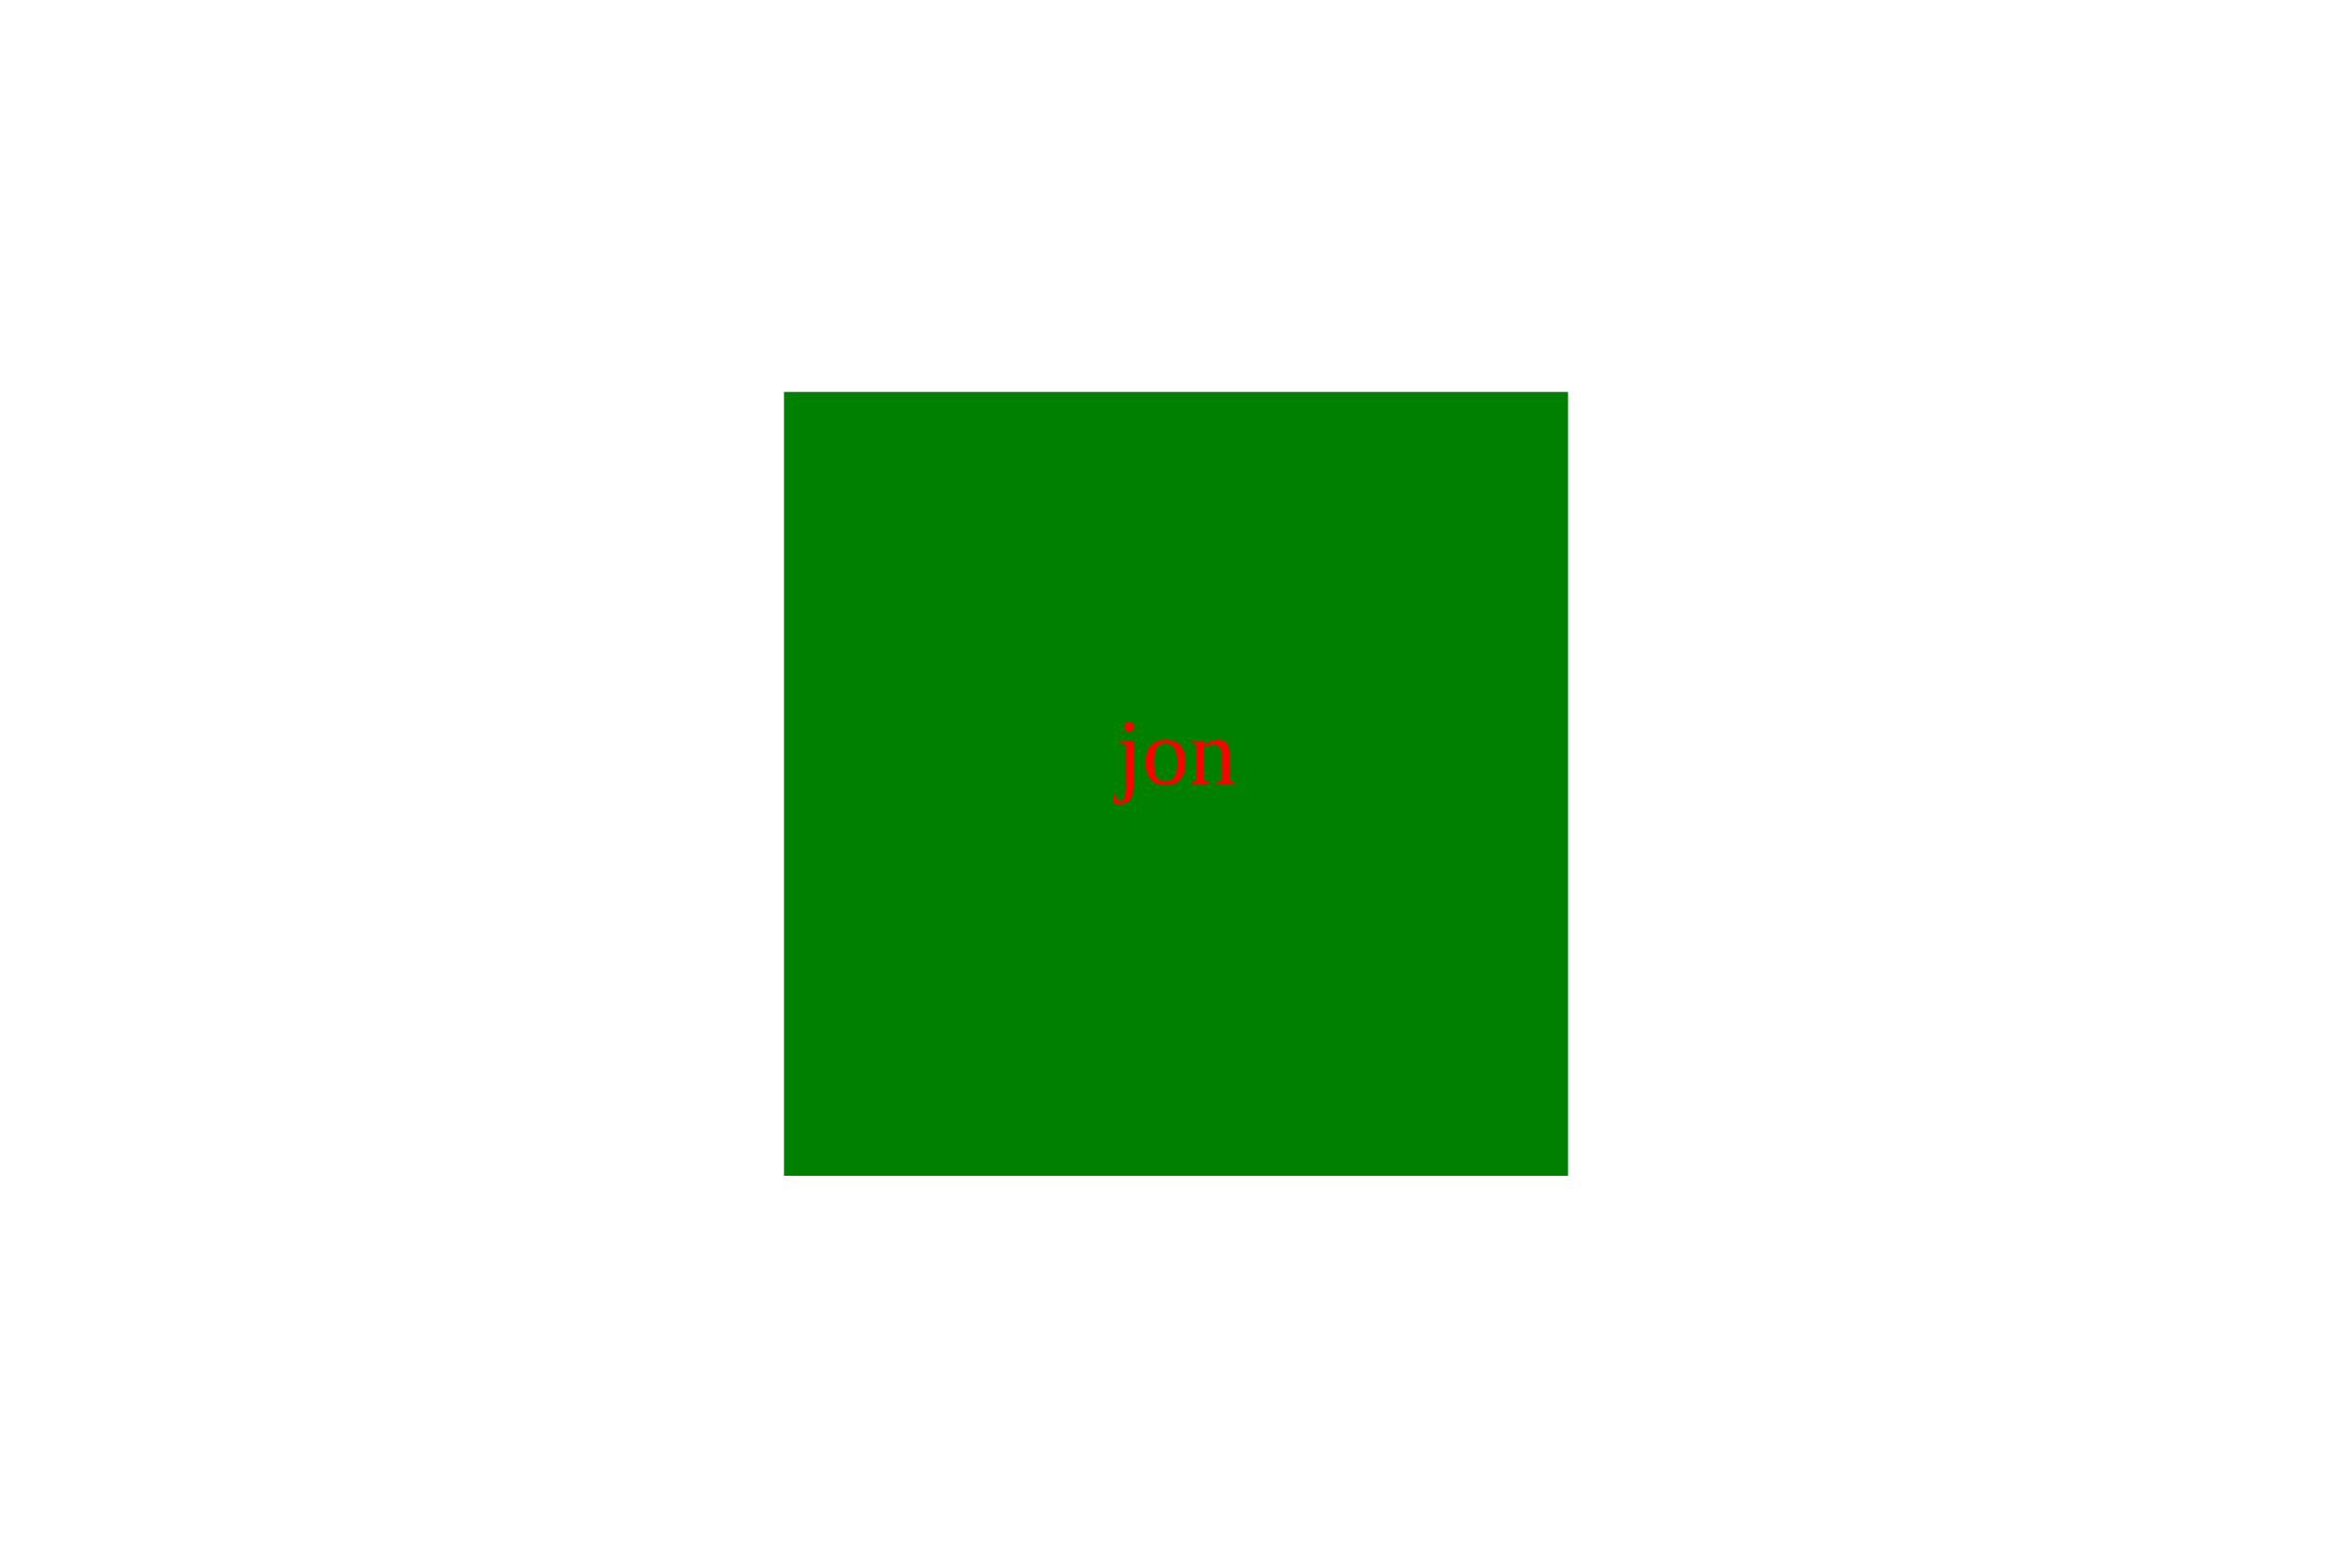
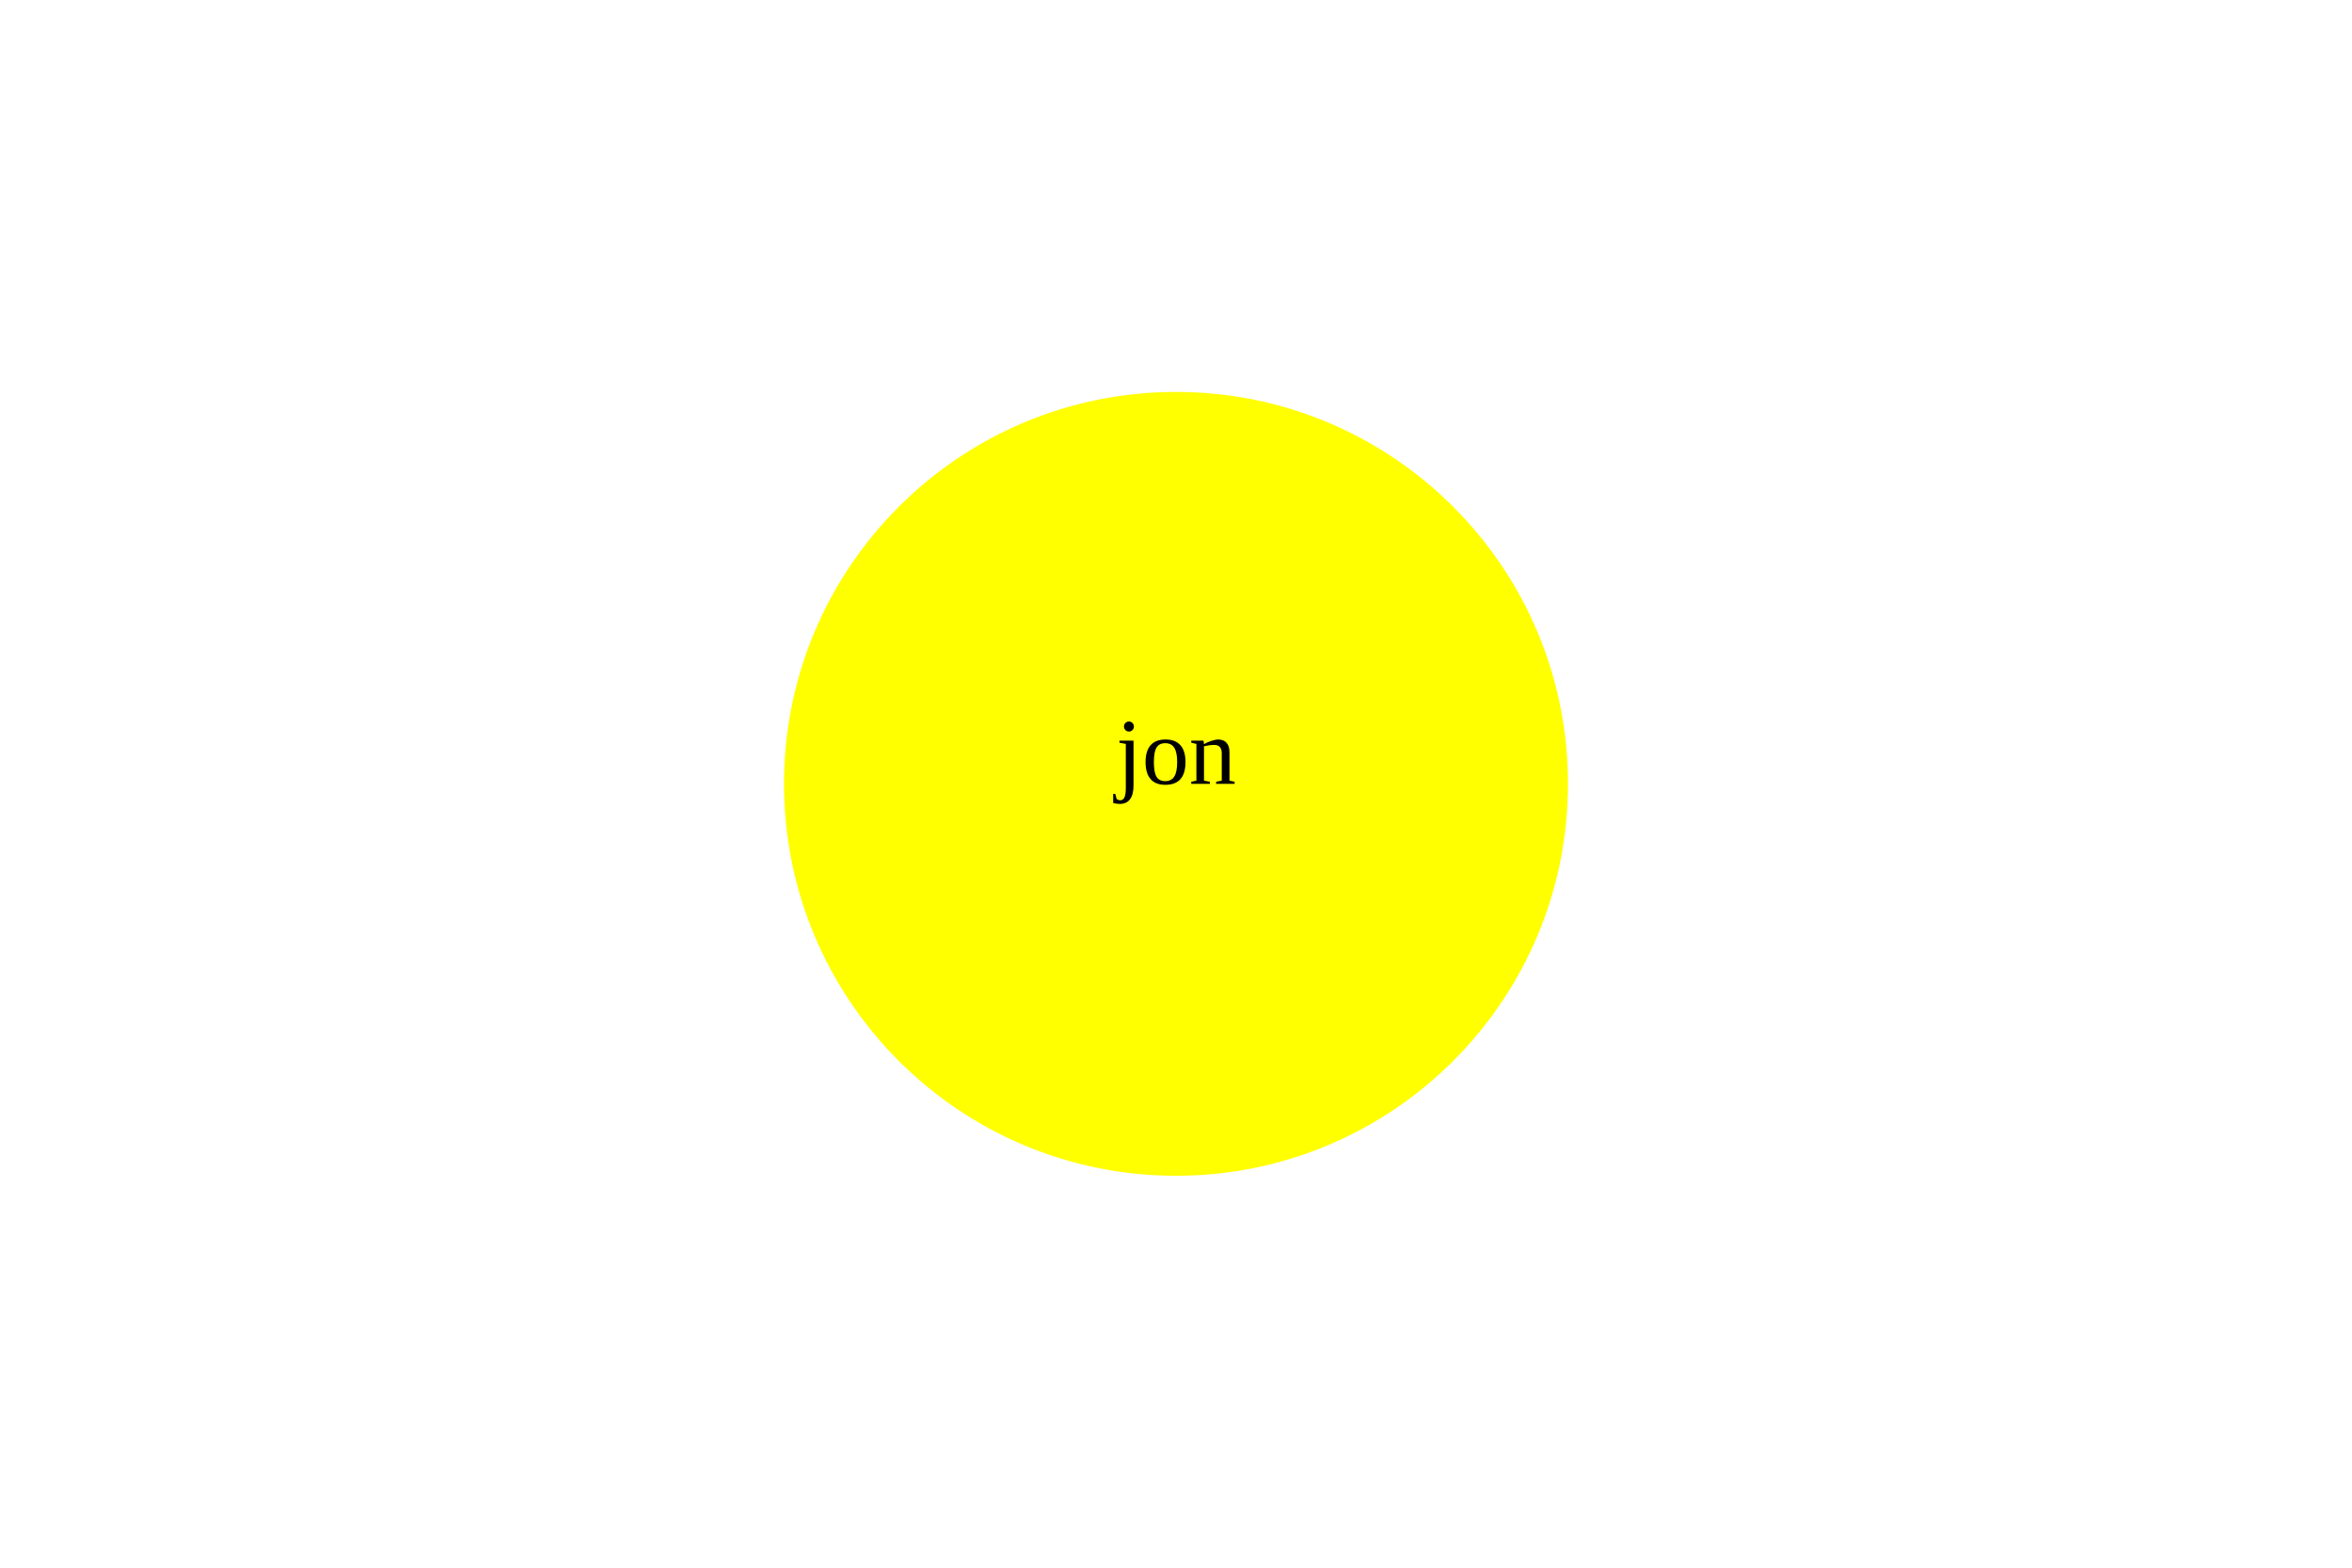
<svg xmlns="http://www.w3.org/2000/svg" width="300" height="200">
-   <rect x="100" y="50" width="100" height="100" fill="green" />
-   <text x="150" y="100" fill="red" text-anchor="middle" alignment-baseline="middle">jon</text>
+   <circle cx="150" cy="100" r="50" fill="yellow" />
+   <text x="150" y="100" fill="black" text-anchor="middle" alignment-baseline="middle">jon</text>
</svg>
